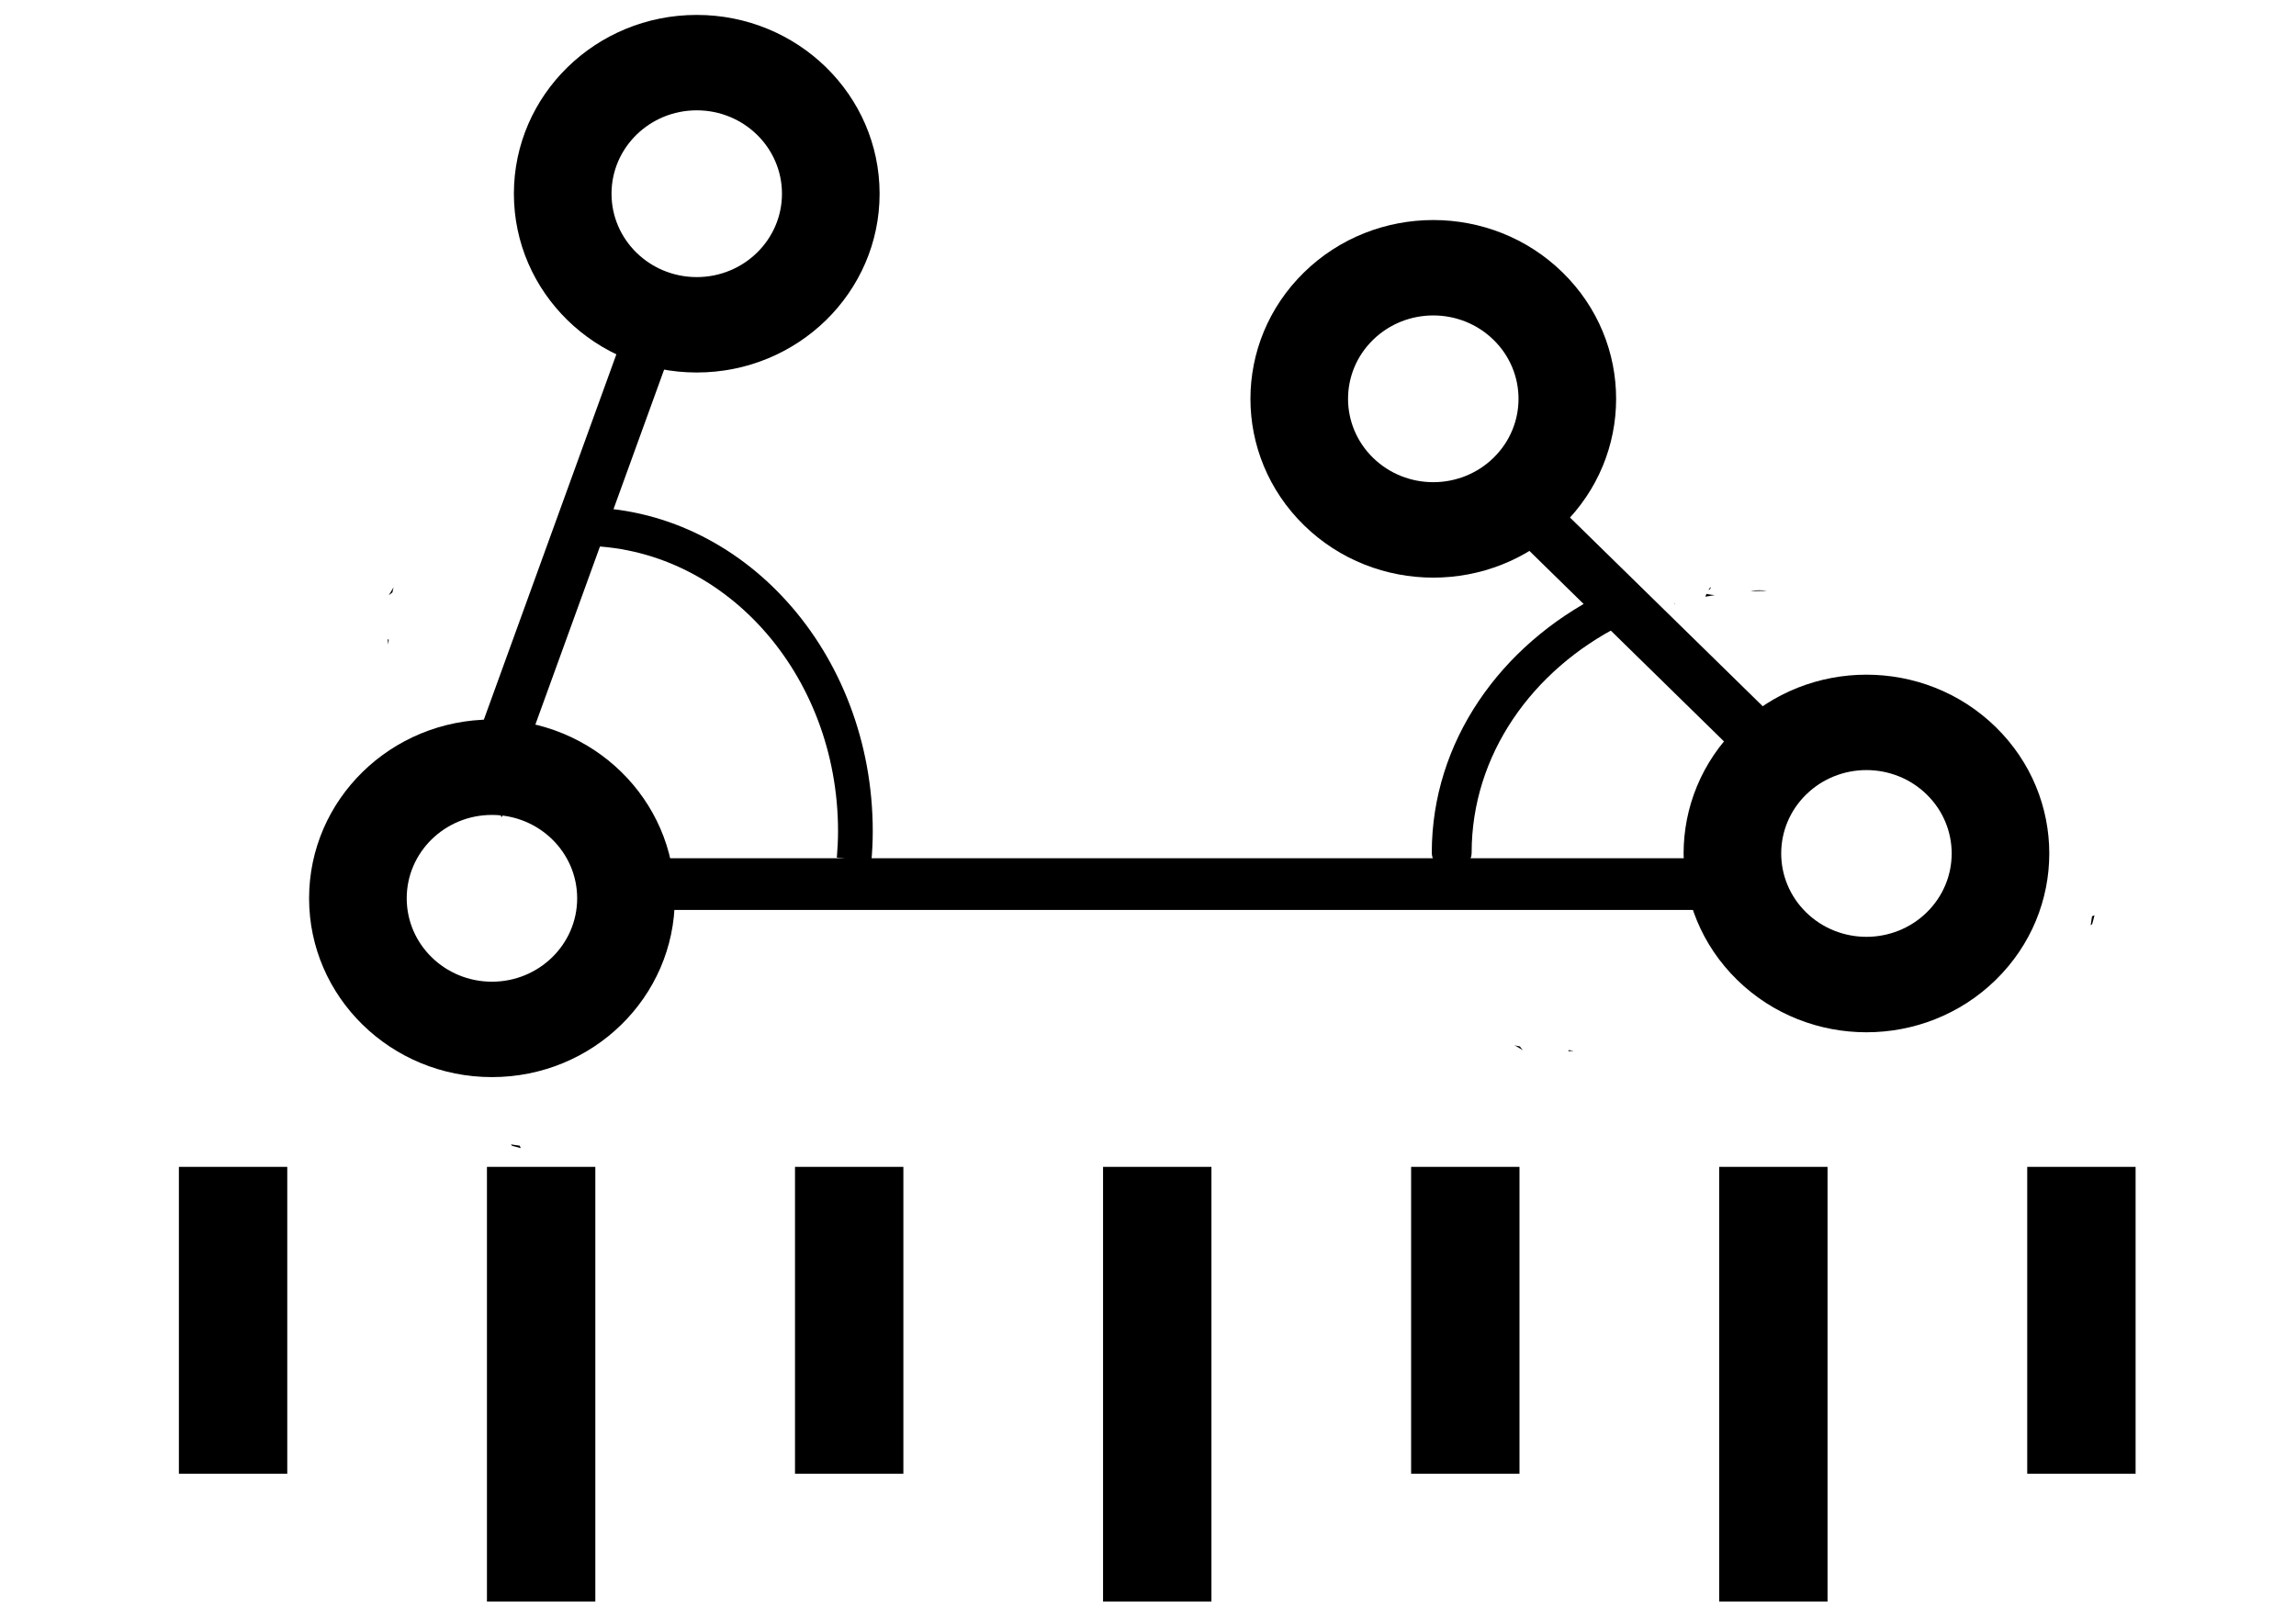
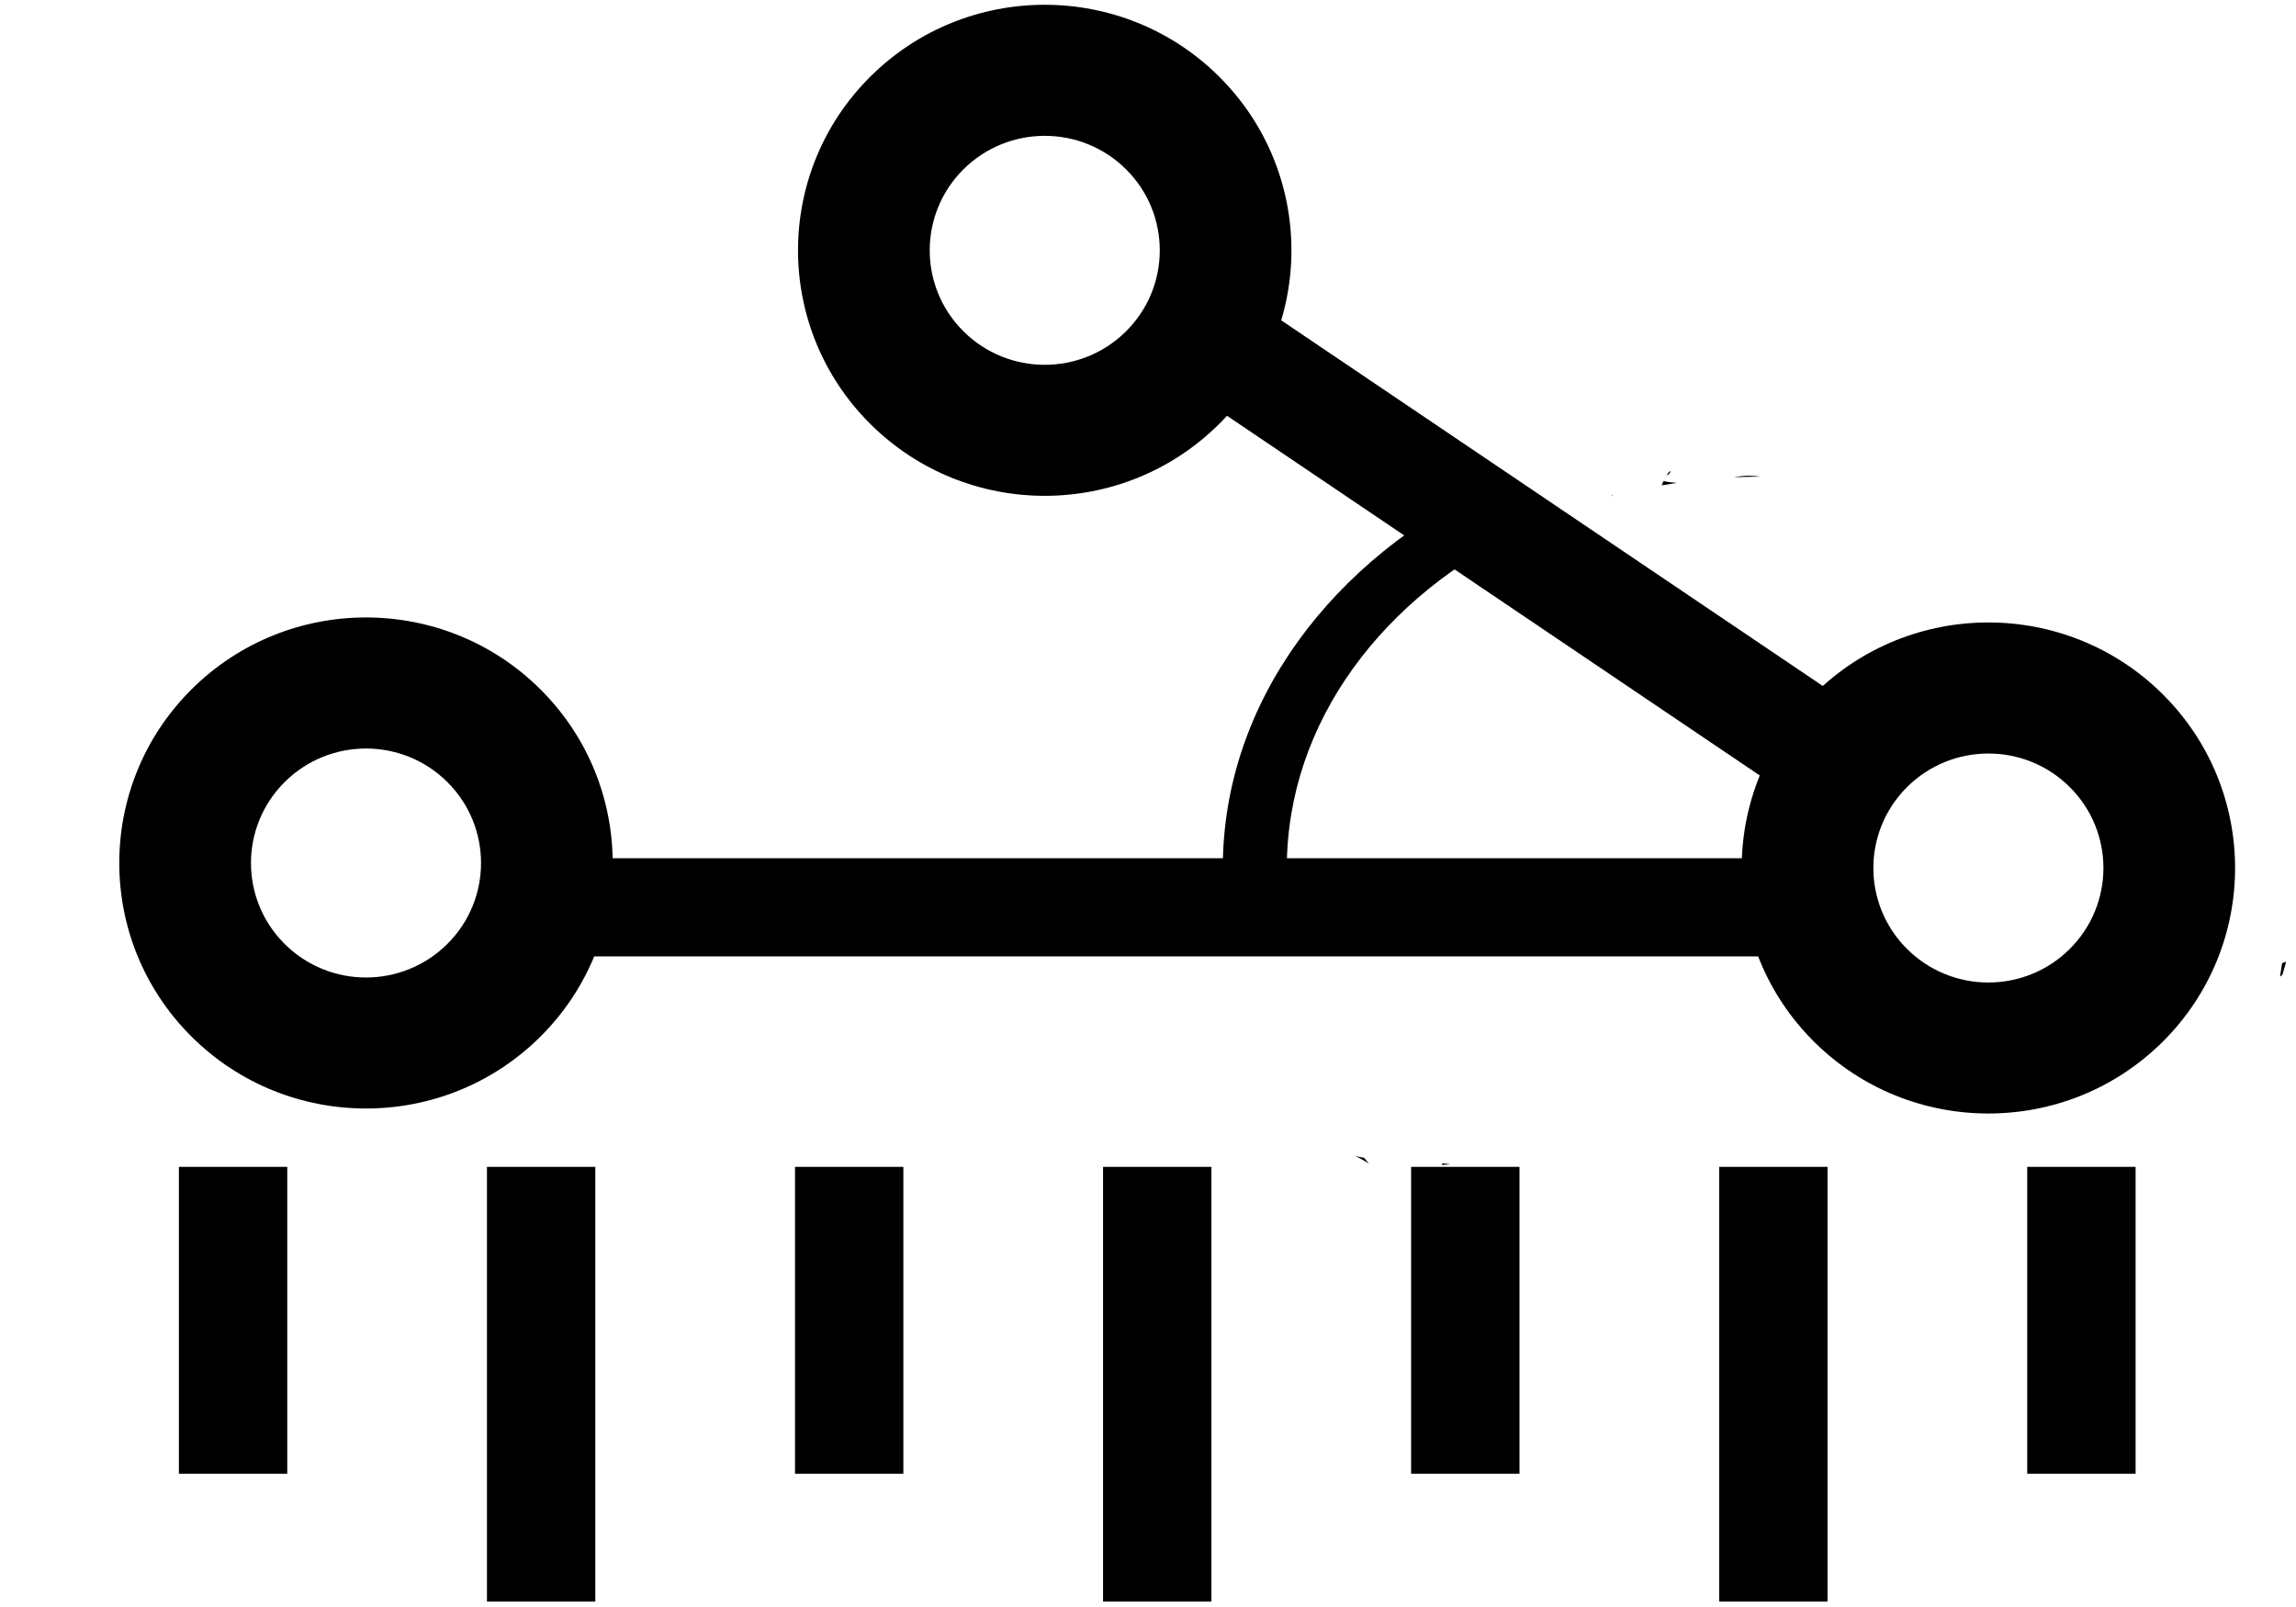
<svg xmlns="http://www.w3.org/2000/svg" width="50px" height="35px" viewBox="0 0 50 35" version="1.1" id="svg49">
  <defs id="defs35" />
  <g id="Page-1" stroke="none" stroke-width="1" fill-rule="evenodd">
-     <path d="m 15.173,8.113 c -2.199,0 -3.982,-1.743 -3.982,-3.894 0,-2.151 1.783,-3.894 3.982,-3.894 2.199,0 3.982,1.743 3.982,3.894 0,2.151 -1.783,3.894 -3.982,3.894 z m 0,-2.078 c 1.025,0 1.856,-0.813 1.856,-1.816 0,-1.003 -0.831,-1.816 -1.856,-1.816 -1.025,0 -1.856,0.813 -1.856,1.816 0,1.003 0.831,1.816 1.856,1.816 z" id="Oval-46" style="fill-rule:nonzero;stroke-width:0.467" />
-     <path d="m 10.713,23.459 c -2.199,0 -3.982,-1.743 -3.982,-3.894 0,-2.151 1.783,-3.894 3.982,-3.894 2.199,0 3.982,1.743 3.982,3.894 0,2.151 -1.783,3.894 -3.982,3.894 z m 0,-2.078 c 1.025,0 1.856,-0.813 1.856,-1.816 0,-1.003 -0.831,-1.816 -1.856,-1.816 -1.025,0 -1.856,0.813 -1.856,1.816 0,1.003 0.831,1.816 1.856,1.816 z" id="Oval-46-Copy" style="fill-rule:nonzero;stroke-width:0.467" />
-     <polygon id="Line" points="16.737,9.478 33.263,9.478 33.263,7.005 16.737,7.005 " style="fill-rule:nonzero" transform="matrix(1.385285,0,0,0.4552916,-8.903963,15.50306)" />
-     <path d="m 37.83,21.342 c -1.555,-1.521 -1.555,-3.986 0,-5.507 1.555,-1.521 4.076,-1.521 5.631,1e-6 1.555,1.521 1.555,3.986 -2e-6,5.507 -1.555,1.521 -4.076,1.521 -5.631,0 z m 1.503,-1.47 c 0.725,0.709 1.9,0.709 2.625,-10e-7 0.725,-0.709 0.725,-1.859 1e-6,-2.568 -0.725,-0.709 -1.9,-0.709 -2.625,0 -0.725,0.709 -0.725,1.859 0,2.568 z" id="Oval-46-1" style="fill-rule:nonzero;stroke-width:0.467" />
-     <path d="m 28.397,11.44 c -1.555,-1.521 -1.555,-3.986 0,-5.507 1.555,-1.521 4.076,-1.521 5.631,0 1.555,1.521 1.555,3.986 0,5.507 -1.555,1.521 -4.076,1.521 -5.631,0 z m 1.503,-1.47 c 0.725,0.709 1.9,0.709 2.625,0 0.725,-0.709 0.725,-1.859 0,-2.568 -0.725,-0.709 -1.9,-0.709 -2.625,9e-7 -0.725,0.709 -0.725,1.859 -1e-6,2.568 z" id="Oval-46-Copy-7" style="fill-rule:nonzero;stroke-width:0.467" />
-     <polygon id="Line-1" points="16.737,7.005 16.737,9.478 33.263,9.478 33.263,7.005 " style="fill-rule:nonzero" transform="matrix(0.3287657,0.3219398,-0.3287657,0.3219398,29.79722,2.459955)" />
-     <polygon id="Line-1-4" points="16.737,9.478 33.263,9.478 33.263,7.005 16.737,7.005 " style="fill-rule:nonzero" transform="matrix(0.231118,-0.6372388,0.2754357,0.5347068,4.44691,23.39956)" />
-     <path id="path1-3" style="stroke-width:0.159" d="m 6.351,17.892 h 0.002 c 4.81e-5,-0.001 -4.71e-5,-0.002 0,-0.004 h -0.002 c -3.38e-5,0.001 3.31e-5,0.002 0,0.004 z M 8.443,13.921 c 0.003,0.039 0.006,0.077 0.009,0.116 0.005,-0.034 0.01,-0.069 0.015,-0.103 -0.008,-0.004 -0.016,-0.008 -0.024,-0.013 z m 0.022,-0.956 0.081,-0.063 c 0.008,-0.044 0.016,-0.083 0.026,-0.114 -0.033,0.06 -0.07,0.118 -0.107,0.177 z m 2.662,11.96 c 0.007,0.011 0.017,0.021 0.024,0.031 0.063,0.017 0.126,0.034 0.189,0.05 -0.007,-0.018 -0.015,-0.035 -0.022,-0.053 -0.064,-0.008 -0.127,-0.019 -0.191,-0.028 z m 1.171,-13.457 c 0,0.232 0.168,0.42 0.376,0.42 3.08,0 5.576,2.783 5.576,6.217 0,0.194 -0.011,0.385 -0.026,0.575 0.161,0.014 0.32,0.04 0.48,0.063 0.099,0.014 0.188,0.036 0.268,0.063 0.021,-0.231 0.034,-0.463 0.034,-0.7 0,-3.898 -2.835,-7.057 -6.331,-7.057 -0.208,0 -0.376,0.188 -0.376,0.42 z" />
-     <path id="path1-3-6" style="stroke-width:0.164" d="m 37.256,12.787 c -0.017,0.008 -0.034,0.033 -0.053,0.067 0.031,-0.015 0.053,-0.036 0.053,-0.067 z m 1.072,0.069 c -0.068,-5.18e-4 -0.137,0.007 -0.206,0.023 0.118,-0.006 0.237,-0.01 0.356,-0.01 -0.05,-0.007 -0.1,-0.013 -0.15,-0.013 z m -1.166,0.079 c -0.008,0.019 -0.016,0.04 -0.025,0.061 0.068,-0.013 0.137,-0.024 0.206,-0.034 -0.061,-0.005 -0.121,-0.013 -0.181,-0.027 z m -2.289,0.01 c -2.205,1.114 -3.693,3.215 -3.693,5.626 0,0.213 0.194,0.385 0.434,0.385 0.24,0 0.434,-0.172 0.434,-0.385 0,-2.126 1.313,-3.977 3.258,-4.957 -0.116,-0.196 -0.232,-0.391 -0.369,-0.574 -0.024,-0.032 -0.045,-0.063 -0.065,-0.094 z m 1.584,0.186 c 0.005,0.008 0.009,0.017 0.013,0.025 0.003,-7.31e-4 0.005,-0.001 0.008,-0.002 -0.009,-0.011 -0.018,-0.022 -0.021,-0.023 z m 9.156,6.803 c -0.018,0.007 -0.036,0.015 -0.055,0.023 -0.008,0.065 -0.019,0.13 -0.029,0.195 0.011,-0.007 0.021,-0.017 0.032,-0.025 0.018,-0.064 0.036,-0.128 0.051,-0.193 z m -12.634,2.83 c 0.062,0.034 0.122,0.072 0.183,0.109 l -0.065,-0.082 c -0.045,-0.008 -0.086,-0.016 -0.118,-0.027 z m 1.185,0.107 c -0.004,0.008 -0.009,0.016 -0.013,0.025 0.04,-0.004 0.08,-0.006 0.12,-0.01 -0.036,-0.005 -0.071,-0.01 -0.107,-0.015 z m 4.089,2.162 v 0.002 c 0.001,3.4e-5 0.003,-3.5e-5 0.004,0 v -0.002 c -0.001,-4.9e-5 -0.003,4.9e-5 -0.004,0 z" />
+     <polygon id="Line" points="16.737,7.005 16.737,9.478 33.263,9.478 33.263,7.005 " style="fill-rule:nonzero" transform="matrix(1.683636,0,0,0.8643654,-17.31092,12.63747)" />
+     <path d="m 39.502,22.686 c -2.098,-2.088 -2.098,-5.475 0,-7.563 2.098,-2.088 5.5,-2.088 7.598,10e-7 2.098,2.088 2.098,5.475 -3e-6,7.563 -2.098,2.088 -5.5,2.088 -7.598,0 z m 2.028,-2.018 c 0.978,0.974 2.564,0.974 3.543,-1e-6 0.978,-0.974 0.978,-2.553 1e-6,-3.526 -0.978,-0.974 -2.564,-0.974 -3.543,0 -0.978,0.974 -0.978,2.553 0,3.526 z" id="Oval-46-1" style="fill-rule:nonzero;stroke-width:0.636" />
+     <polygon id="Line-1" points="33.263,7.005 16.737,7.005 16.737,9.478 33.263,9.478 " style="fill-rule:nonzero" transform="matrix(0.8611222,0.5814635,-0.8611222,0.5814635,18.34708,-7.620866)" />
+     <path id="path1-3-6" style="stroke-width:0.253" d="m 36.376,10.258 c -0.027,0.012 -0.055,0.05 -0.086,0.1 0.049,-0.022 0.086,-0.053 0.086,-0.1 z m 1.72,0.103 c -0.109,-7.75e-4 -0.219,0.011 -0.33,0.034 0.189,-0.008 0.38,-0.014 0.571,-0.014 -0.081,-0.011 -0.16,-0.019 -0.241,-0.02 z m -1.87,0.117 c -0.013,0.028 -0.026,0.06 -0.04,0.092 0.109,-0.019 0.22,-0.035 0.33,-0.052 -0.097,-0.007 -0.194,-0.019 -0.29,-0.04 z m -3.673,0.014 c -3.538,1.665 -5.924,4.808 -5.924,8.413 0,0.318 0.312,0.576 0.697,0.576 0.385,0 0.697,-0.257 0.697,-0.576 0,-3.179 2.107,-5.948 5.228,-7.414 -0.186,-0.293 -0.373,-0.585 -0.593,-0.859 -0.038,-0.048 -0.071,-0.094 -0.104,-0.14 z m 2.542,0.278 c 0.008,0.012 0.014,0.025 0.021,0.037 0.004,-0.001 0.008,-0.002 0.012,-0.003 -0.014,-0.016 -0.029,-0.033 -0.034,-0.034 z m 14.691,10.174 c -0.029,0.011 -0.058,0.022 -0.089,0.034 -0.013,0.098 -0.031,0.195 -0.046,0.292 0.018,-0.011 0.034,-0.026 0.052,-0.037 0.029,-0.096 0.057,-0.192 0.082,-0.289 z m -20.27,4.232 c 0.1,0.051 0.197,0.107 0.293,0.163 l -0.104,-0.123 c -0.072,-0.013 -0.138,-0.024 -0.189,-0.04 z m 1.9,0.16 c -0.007,0.012 -0.014,0.024 -0.021,0.037 0.064,-0.005 0.128,-0.009 0.192,-0.014 -0.057,-0.008 -0.114,-0.015 -0.171,-0.023 z m 6.56,3.233 v 0.003 c 0.002,5e-5 0.004,-5.3e-5 0.006,0 v -0.003 c -0.002,-7.4e-5 -0.004,7.2e-5 -0.006,0 z" />
    <polygon id="Line-Copy-13" points="23.764,34.451 26.236,34.451 26.236,23.466 23.764,23.466 " transform="matrix(0.9546799,0,0,0.8618874,1.334348,5.18894)" />
    <polygon id="Line-Copy-14" points="9.71,34.451 12.182,34.451 12.182,23.466 9.71,23.466 " transform="matrix(0.9546799,0,0,0.8618874,1.334348,5.18894)" />
    <polygon id="Line-Copy-15" points="16.737,31.22 19.209,31.22 19.209,23.466 16.737,23.466 " transform="matrix(0.9546799,0,0,0.8618874,1.334348,5.18894)" />
    <polygon id="Line-Copy-20" points="2.683,31.22 5.155,31.22 5.155,23.466 2.683,23.466 " transform="matrix(0.9546799,0,0,0.8618874,1.334348,5.18894)" />
    <polygon id="Line-Copy-17" points="37.818,34.451 40.29,34.451 40.29,23.466 37.818,23.466 " transform="matrix(0.9546799,0,0,0.8618874,1.334348,5.18894)" />
    <polygon id="Line-Copy-19" points="30.791,31.22 33.263,31.22 33.263,23.466 30.791,23.466 " transform="matrix(0.9546799,0,0,0.8618874,1.334348,5.18894)" />
    <polygon id="Line-Copy-21" points="44.845,31.22 47.317,31.22 47.317,23.466 44.845,23.466 " transform="matrix(0.9546799,0,0,0.8618874,1.334348,5.18894)" />
+     <path d="m 18.952,9.233 c -2.098,-2.088 -2.098,-5.475 0,-7.563 2.098,-2.088 5.5,-2.088 7.598,10e-7 2.098,2.088 2.098,5.475 -3e-6,7.563 -2.098,2.088 -5.5,2.088 -7.598,0 z m 2.028,-2.018 c 0.978,0.974 2.564,0.974 3.543,-1e-6 0.978,-0.974 0.978,-2.553 1e-6,-3.526 -0.978,-0.974 -2.564,-0.974 -3.543,0 -0.978,0.974 -0.978,2.553 0,3.526 z" id="Oval-46-1-7" style="fill-rule:nonzero;stroke-width:0.636" />
+     <path d="m 4.171,22.577 c -2.098,-2.088 -2.098,-5.475 0,-7.563 2.098,-2.088 5.5,-2.088 7.598,10e-7 2.098,2.088 2.098,5.475 -3e-6,7.563 -2.098,2.088 -5.5,2.088 -7.598,0 z m 2.028,-2.018 c 0.978,0.974 2.564,0.974 3.543,-1e-6 0.978,-0.974 0.978,-2.553 1e-6,-3.526 -0.978,-0.974 -2.564,-0.974 -3.543,0 -0.978,0.974 -0.978,2.553 0,3.526 z" id="Oval-46-1-5" style="fill-rule:nonzero;stroke-width:0.636" />
  </g>
</svg>
